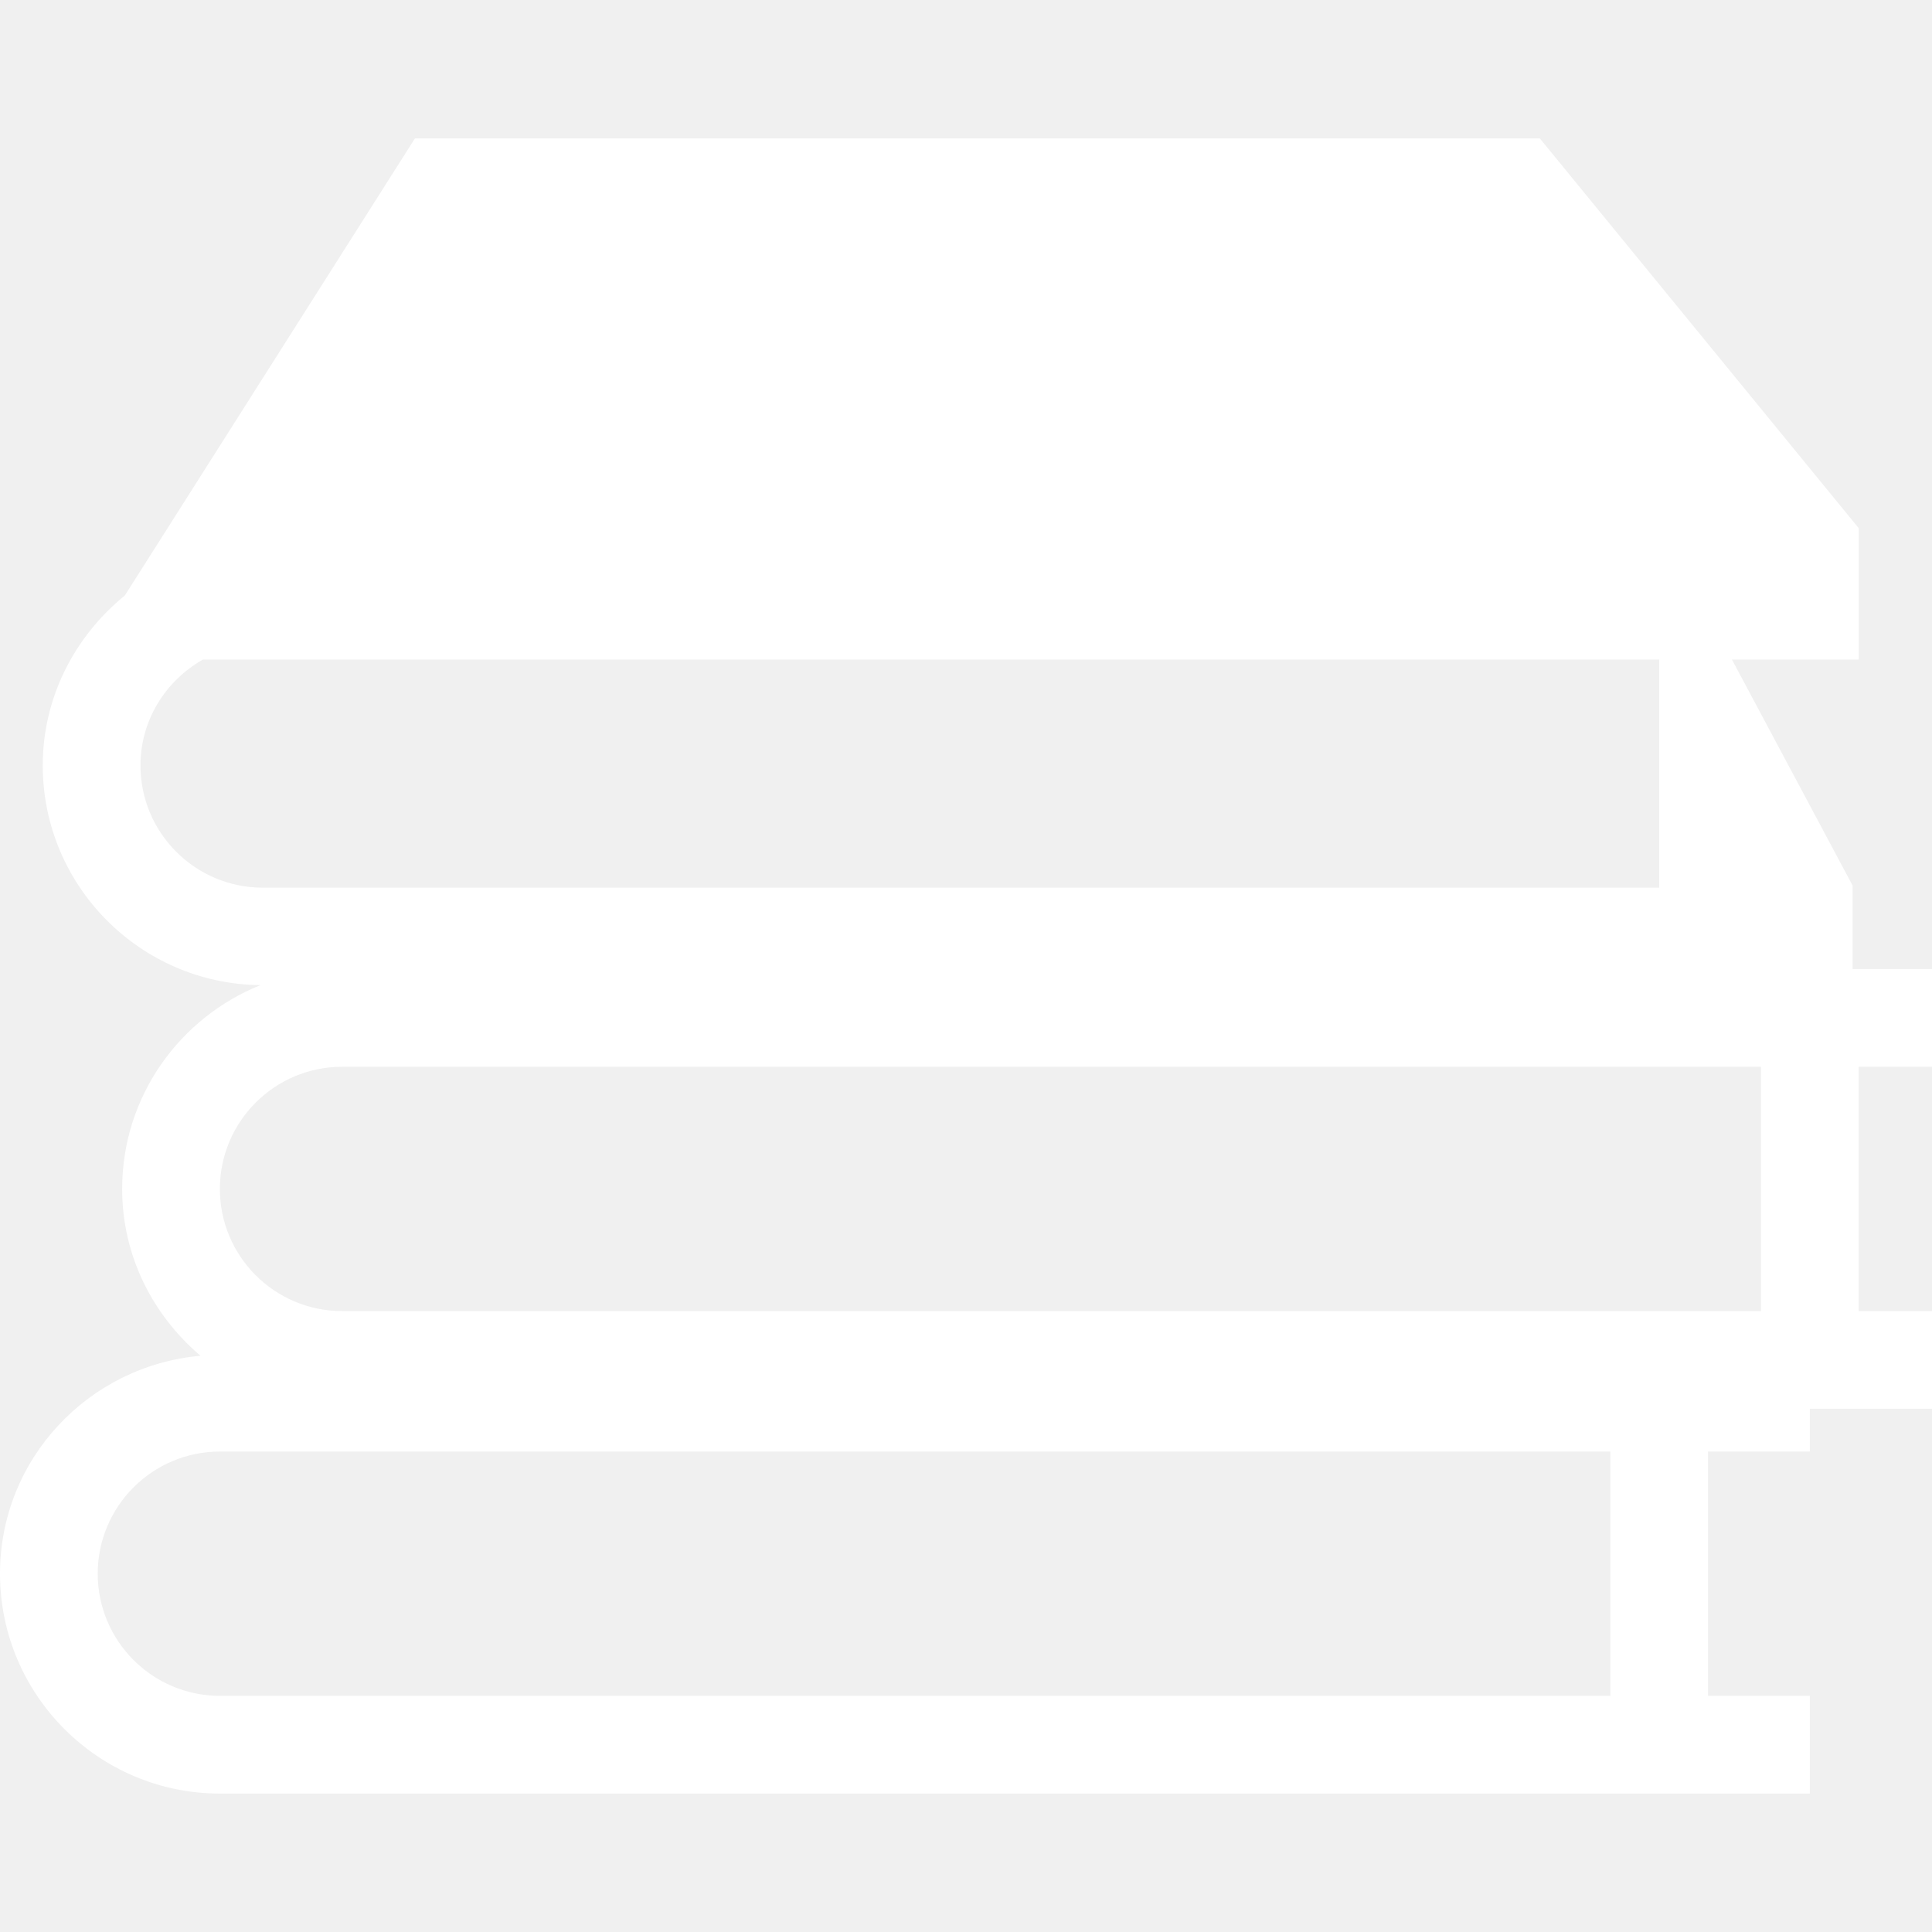
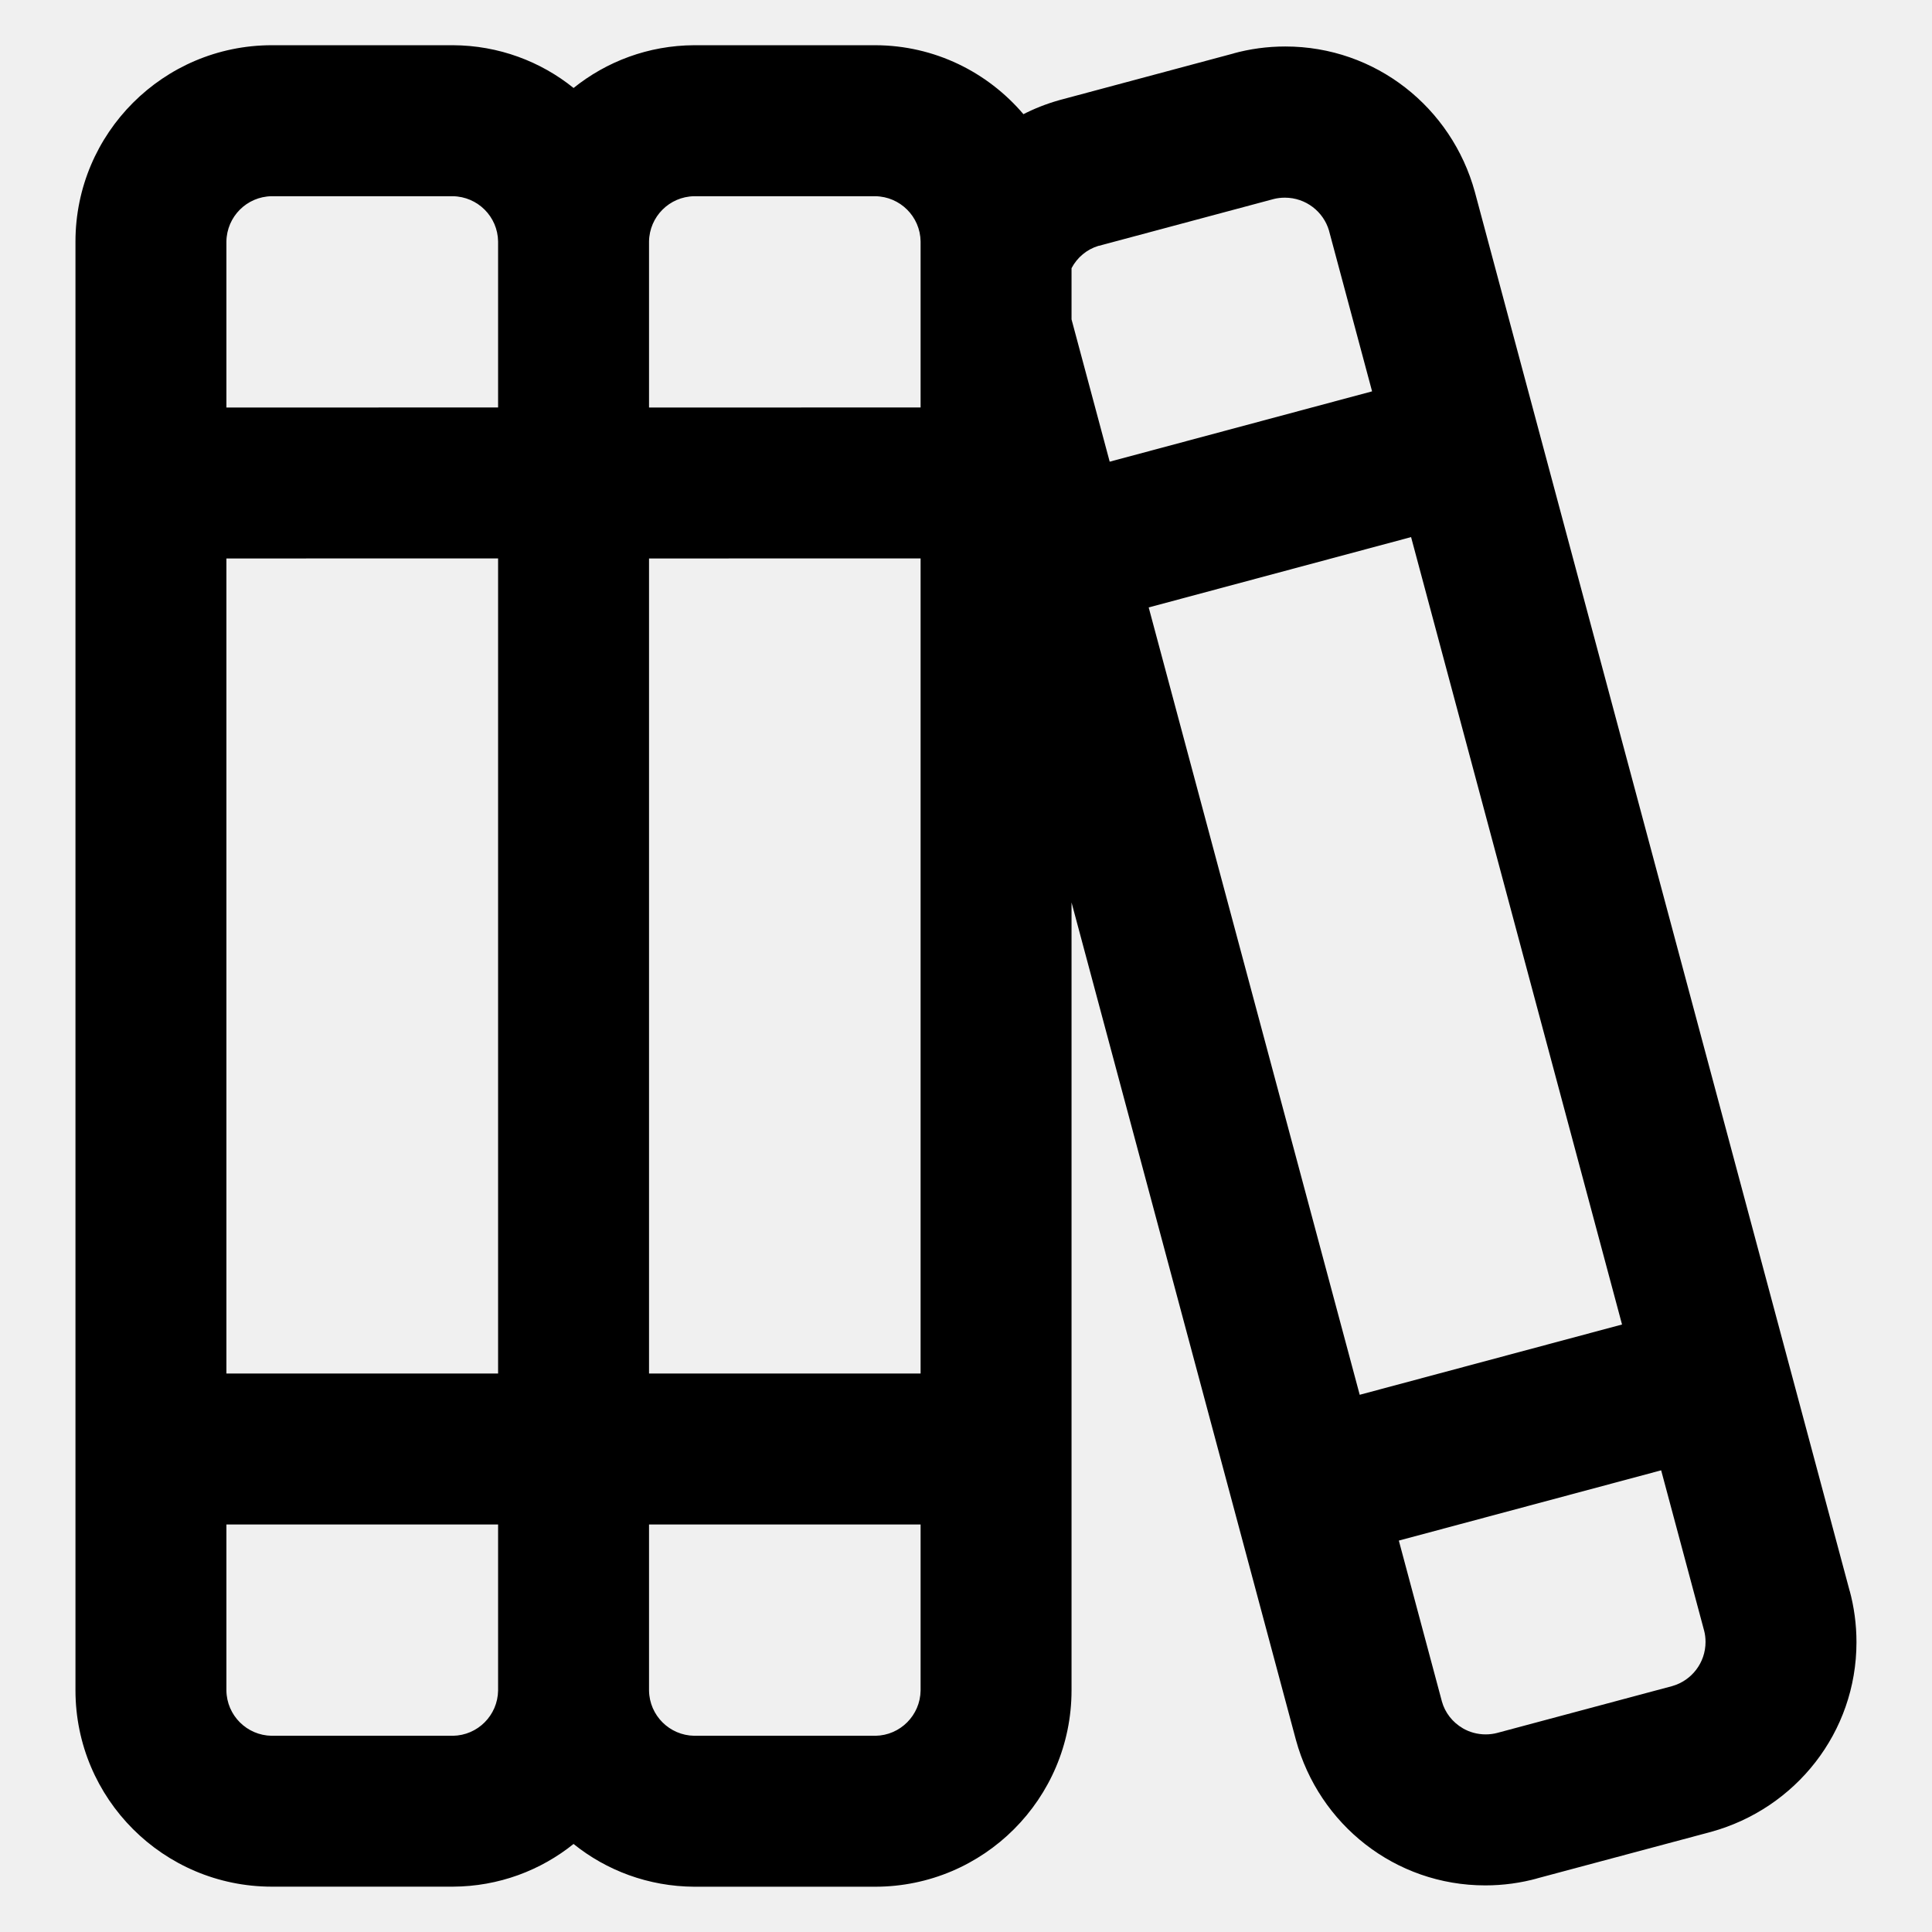
- <svg xmlns="http://www.w3.org/2000/svg" fill="#FFFFFF" version="1.1" id="Capa_1" width="800px" height="800px" viewBox="0 0 795.035 795.035" xml:space="preserve">
-   <g>
-     <path d="M0,647.589c0,49.892,40.588,90.479,90.479,90.479h20.108h552.079h40.211h41.895v-40.212h-41.895V597.322h41.895v-17.594   h20.104h30.16v-40.212h-30.16V438.989h30.16v-40.211h-30.16h-2.513v-13.395v-20.107v-0.863l-49.647-92.992h52.161v-54.073   L633.665,56.968H170.738L51.356,245.075c-20.417,16.612-33.76,41.625-33.76,69.935c0,49.581,40.114,89.89,89.593,90.383   c-33.291,13.372-56.922,45.847-56.922,83.864c0,27.604,12.688,52.046,32.242,68.656C36.395,562.022,0,600.426,0,647.589z    M57.806,315.01c0-18.75,10.429-34.946,25.686-43.586h599.278v93.854H108.074C80.359,365.276,57.806,342.72,57.806,315.01z    M140.747,438.991h20.106h563.809v100.526H160.853h-20.106c-27.715,0-50.268-22.541-50.268-50.26   C90.48,461.53,113.032,438.991,140.747,438.991z M90.48,597.322h20.108h552.079v100.533h-552.08H90.479   c-27.713,0-50.265-22.541-50.265-50.267C40.214,619.862,62.767,597.322,90.48,597.322z" />
-   </g>
+ <svg xmlns="http://www.w3.org/2000/svg" fill="#000000" width="800px" height="800px" viewBox="0 0 32 32" version="1.1">
+   <path d="M30.639 26.361l-6.211-23.183c-0.384-1.398-1.644-2.408-3.139-2.408-0.299 0-0.589 0.040-0.864 0.116l0.023-0.005-2.896 0.776c-0.23 0.065-0.429 0.145-0.618 0.243l0.018-0.008c-0.594-0.698-1.472-1.14-2.453-1.143h-2.999c-0.76 0.003-1.457 0.27-2.006 0.713l0.006-0.005c-0.543-0.438-1.24-0.705-1.999-0.708h-3.001c-1.794 0.002-3.248 1.456-3.25 3.25v24c0.002 1.794 1.456 3.248 3.25 3.25h3c0.76-0.003 1.457-0.269 2.006-0.712l-0.006 0.005c0.543 0.438 1.24 0.704 1.999 0.708h2.999c1.794-0.002 3.248-1.456 3.25-3.25v-13.053l3.717 13.873c0.382 1.398 1.641 2.408 3.136 2.408 0.3 0 0.59-0.041 0.866-0.117l-0.023 0.005 2.898-0.775c1.398-0.386 2.407-1.646 2.407-3.141 0-0.298-0.040-0.587-0.115-0.862l0.005 0.023zM19.026 10.061l4.346-1.165 3.494 13.042-4.345 1.164zM18.199 4.072l2.895-0.775c0.056-0.015 0.121-0.023 0.188-0.023 0.346 0 0.639 0.231 0.731 0.547l0.001 0.005 0.712 2.656-4.346 1.165-0.632-2.357v-0.848c0.094-0.179 0.254-0.312 0.446-0.37l0.005-0.001zM11.5 3.25h2.998c0.412 0.006 0.744 0.338 0.75 0.749v2.75l-4.498 0.001v-2.75c0.006-0.412 0.338-0.744 0.749-0.75h0.001zM8.25 22.75h-4.5v-13.5l4.5-0.001zM10.75 9.25l4.498-0.001v13.501h-4.498zM4.5 3.25h3c0.412 0.006 0.744 0.338 0.75 0.749v2.75l-4.5 0.001v-2.75c0.006-0.412 0.338-0.744 0.749-0.75h0.001zM7.5 28.75h-3c-0.412-0.006-0.744-0.338-0.75-0.749v-2.751h4.5v2.75c-0.006 0.412-0.338 0.744-0.749 0.75h-0.001zM14.498 28.75h-2.998c-0.412-0.006-0.744-0.338-0.75-0.749v-2.751h4.498v2.75c-0.006 0.412-0.338 0.744-0.749 0.75h-0.001zM27.693 27.928l-2.896 0.775c-0.057 0.015-0.122 0.024-0.189 0.024-0.139 0-0.269-0.037-0.381-0.102l0.004 0.002c-0.171-0.099-0.298-0.259-0.35-0.45l-0.001-0.005-0.711-2.655 4.345-1.164 0.712 2.657c0.015 0.056 0.023 0.12 0.023 0.186 0 0.347-0.232 0.639-0.549 0.73l-0.005 0.001z" />
</svg>
